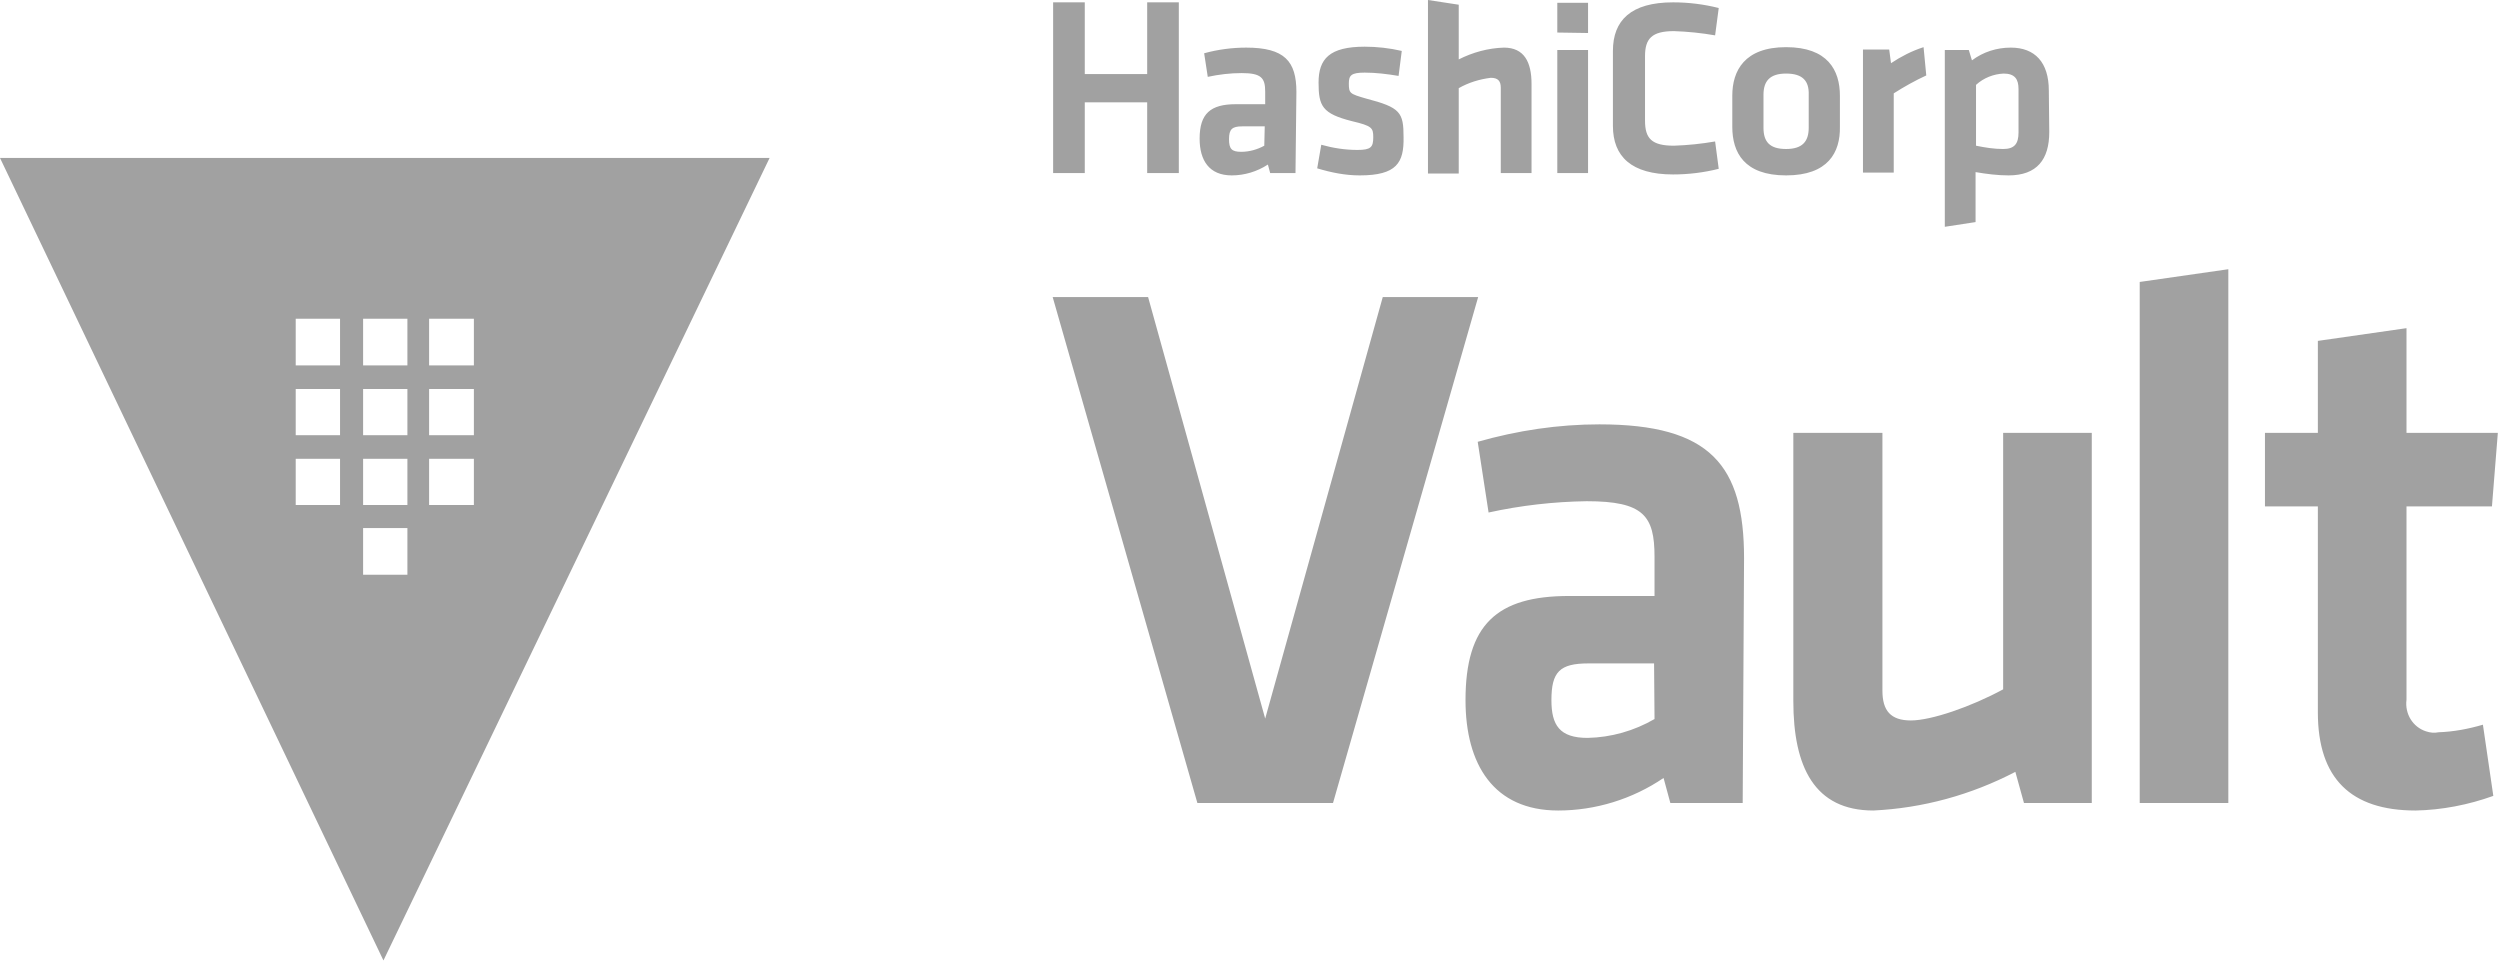
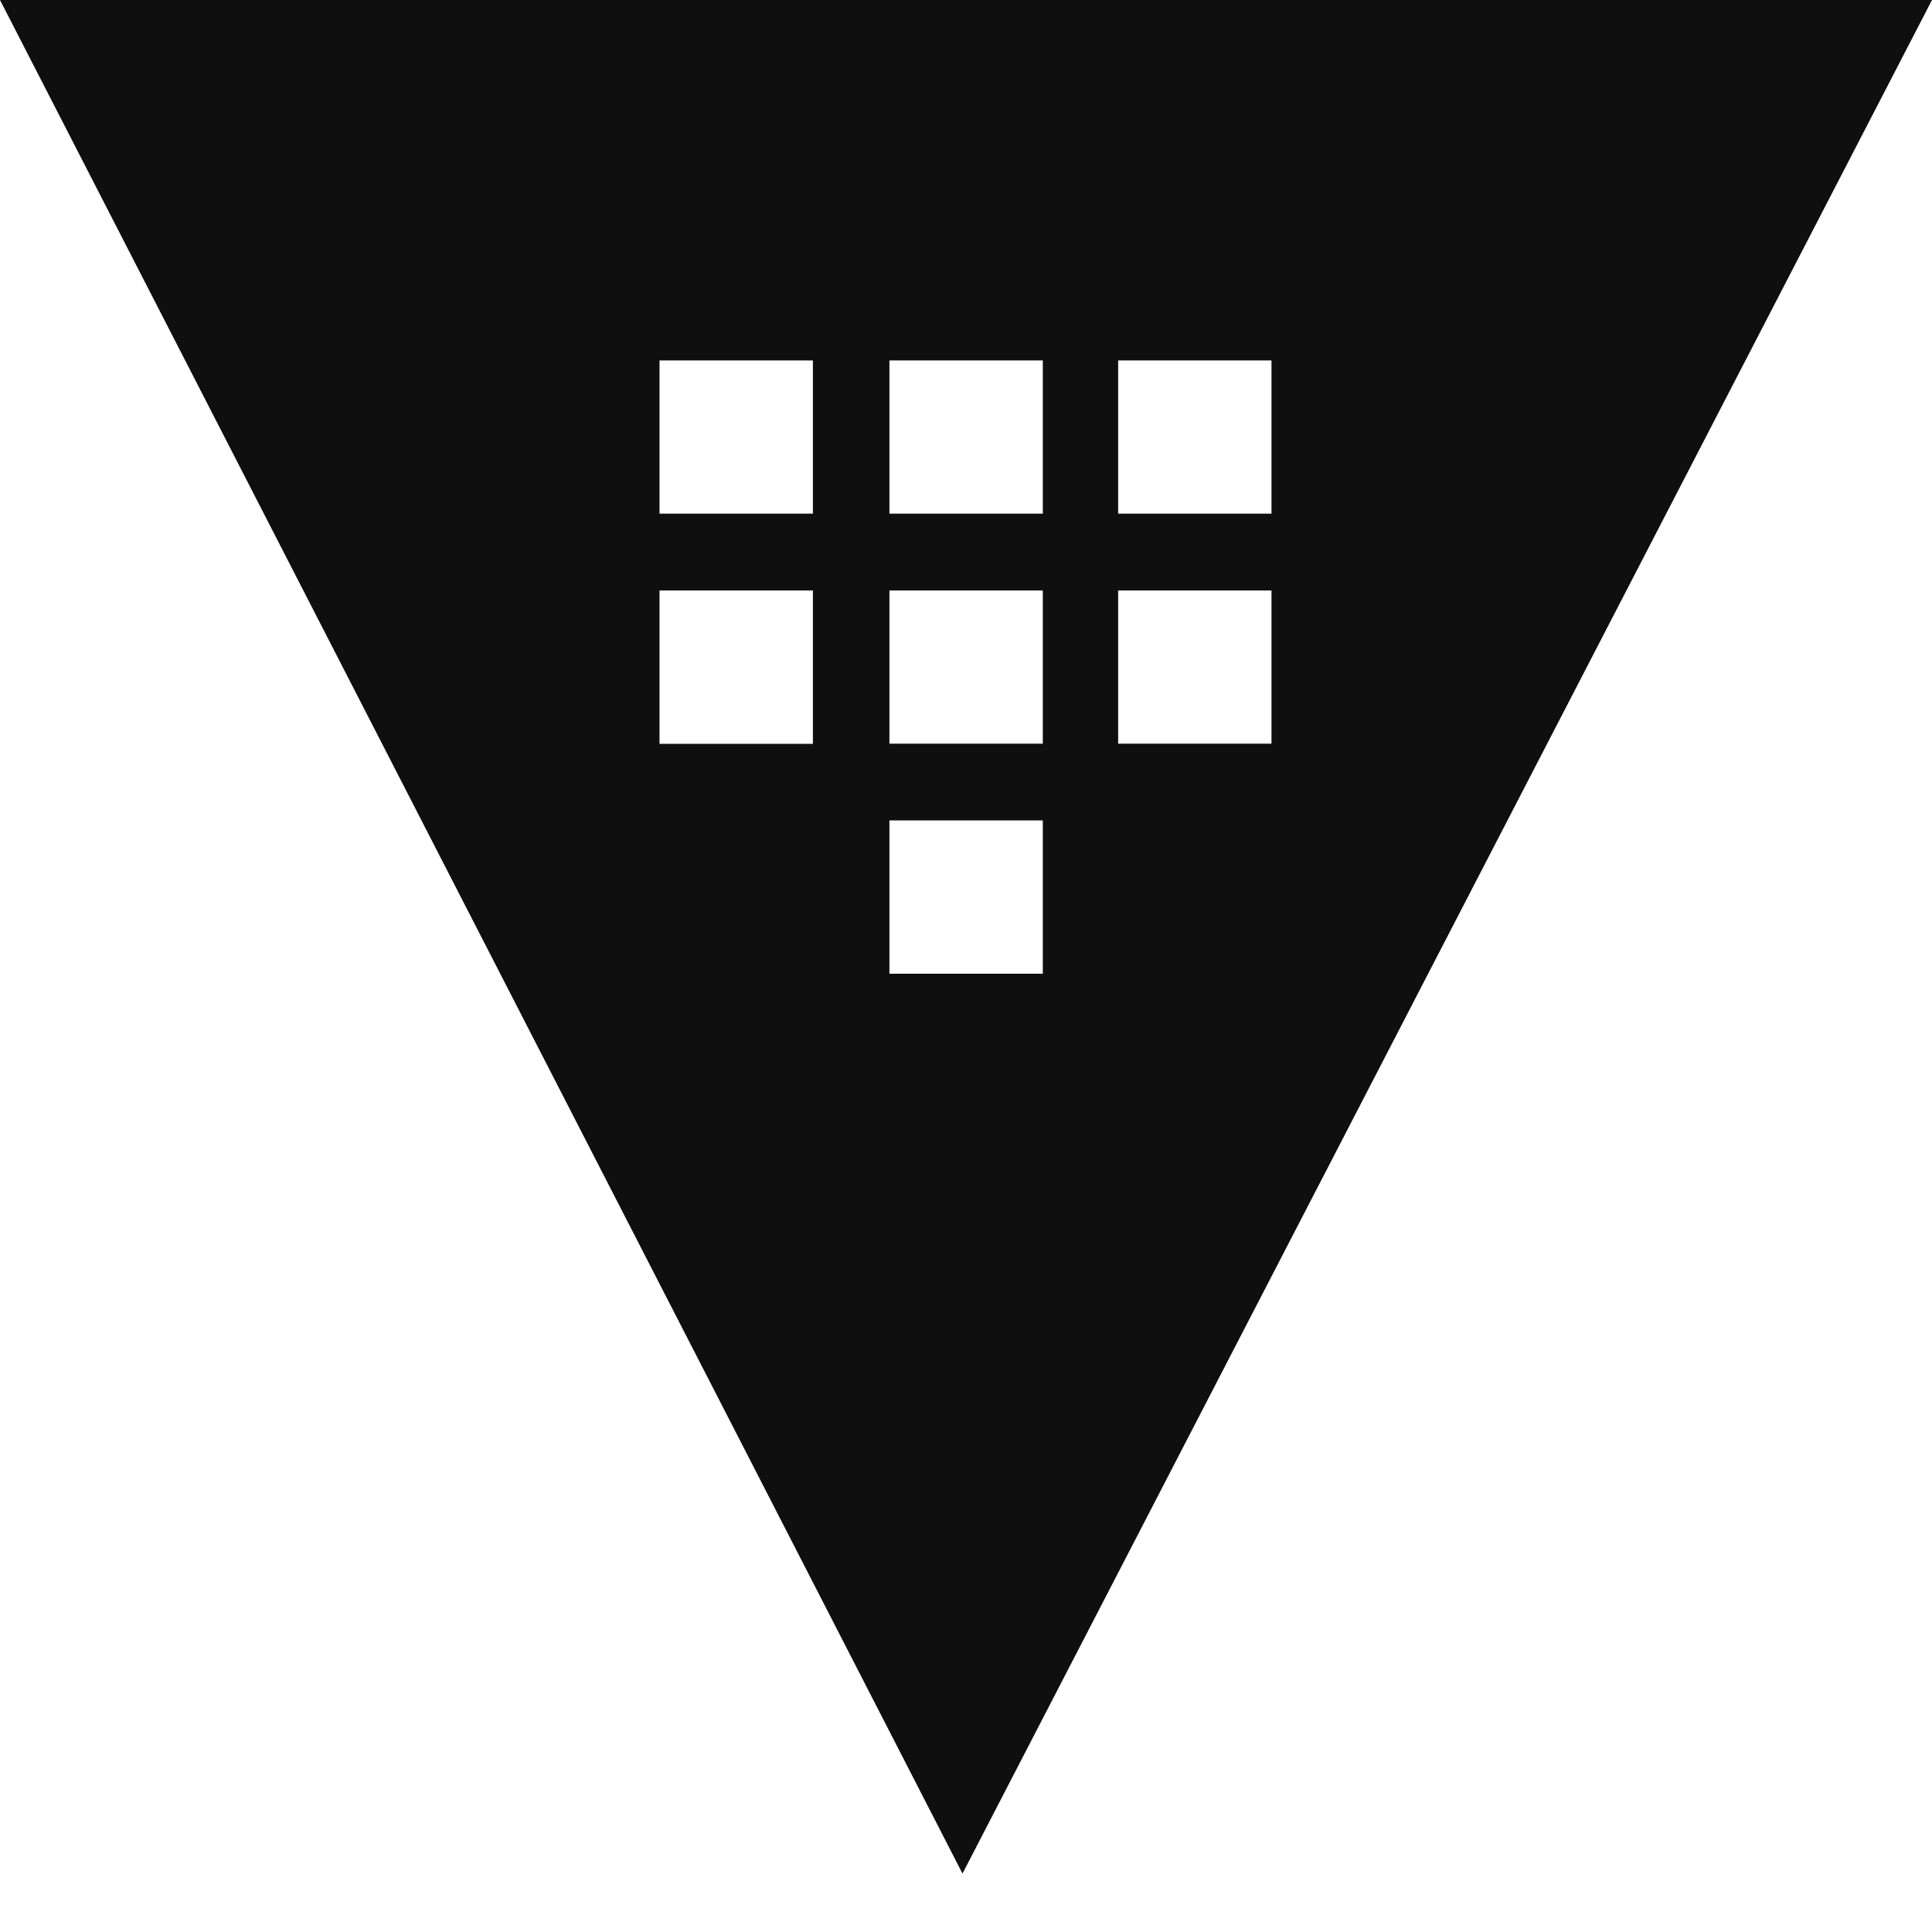
- <svg xmlns="http://www.w3.org/2000/svg" width="132" height="51" viewBox="0 0 132 51" fill="none">
-   <path d="M73.01 15.684H78.047L70.383 42.397H63.221L55.581 15.684H60.619L66.802 37.941L73.01 15.684ZM92.014 42.397H88.194L87.836 41.077C86.189 42.198 84.231 42.795 82.273 42.795C78.859 42.795 77.379 40.355 77.379 36.97C77.379 32.986 79.026 31.468 82.846 31.468H87.359V29.401C87.359 27.235 86.786 26.464 83.777 26.464C82.034 26.489 80.292 26.688 78.597 27.061L78.023 23.327C80.124 22.73 82.273 22.406 84.446 22.406C90.319 22.406 92.086 24.572 92.086 29.476L92.014 42.397ZM87.335 35.028H83.873C82.345 35.028 81.915 35.476 81.915 36.97C81.915 38.289 82.345 38.961 83.825 38.961C85.067 38.936 86.284 38.588 87.359 37.965L87.335 35.028ZM99.392 22.854V36.472C99.392 37.517 99.821 38.04 100.896 38.04C101.97 38.04 104.071 37.318 105.766 36.397V22.854H110.446V42.397H106.865L106.411 40.754C104.071 41.974 101.517 42.671 98.914 42.795C95.81 42.795 94.688 40.505 94.688 37.019V22.854H99.392ZM112.977 42.397V14.887L117.656 14.215V42.397H112.977ZM131.647 42.023C130.334 42.496 128.925 42.77 127.54 42.795C124.126 42.795 122.383 41.102 122.383 37.617V26.738H119.59V22.854H122.383V17.999L127.063 17.327V22.854H131.886L131.575 26.738H127.063V36.945C126.967 37.691 127.397 38.389 128.089 38.613C128.304 38.687 128.543 38.712 128.758 38.663C129.546 38.638 130.334 38.488 131.098 38.264L131.647 42.023ZM0 8.34L20.246 50.712L40.635 8.34H0ZM22.657 16.829H25.021V19.294H22.657V16.829ZM17.954 26.663H15.614V24.223H17.954V26.663ZM17.954 22.978H15.614V20.539H17.954V22.978ZM17.954 19.294H15.614V16.829H17.954V19.294ZM21.511 30.347H19.172V27.883H21.511V30.347ZM21.511 26.663H19.172V24.223H21.511V26.663ZM21.511 22.978H19.172V20.539H21.511V22.978ZM21.511 19.294H19.172V16.829H21.511V19.294ZM22.657 20.539H25.021V22.978H22.657V20.539ZM22.657 26.663V24.223H25.021V26.663H22.657ZM60.571 9.137V5.402H57.276V9.137H55.605V0.124H57.276V3.909H60.571V0.124H62.242V9.137H60.571ZM68.402 9.137H67.065L66.945 8.688C66.373 9.062 65.704 9.261 65.035 9.261C63.842 9.261 63.34 8.464 63.34 7.319C63.34 6 63.913 5.502 65.25 5.502H66.802V4.83C66.802 4.108 66.587 3.859 65.561 3.859C64.964 3.859 64.343 3.933 63.77 4.058L63.579 2.813C64.295 2.614 65.059 2.514 65.799 2.514C67.829 2.514 68.45 3.236 68.45 4.855L68.402 9.137ZM66.778 6.672H65.585C65.059 6.672 64.892 6.821 64.892 7.344C64.892 7.867 65.035 8.016 65.537 8.016C65.967 8.016 66.396 7.892 66.754 7.693L66.778 6.672ZM71.792 9.261C71.028 9.261 70.288 9.112 69.548 8.888L69.763 7.643C70.383 7.817 71.028 7.917 71.673 7.917C72.389 7.917 72.508 7.767 72.508 7.245C72.508 6.747 72.437 6.647 71.386 6.398C69.811 6 69.62 5.601 69.62 4.357C69.62 3.112 70.192 2.465 72.055 2.465C72.699 2.465 73.368 2.539 74.013 2.689L73.845 4.008C73.249 3.909 72.652 3.834 72.055 3.834C71.338 3.834 71.219 3.983 71.219 4.406C71.219 4.929 71.267 4.954 72.126 5.203C73.941 5.676 74.108 5.925 74.108 7.245C74.132 8.589 73.75 9.261 71.792 9.261ZM79.241 9.137V4.631C79.241 4.282 79.098 4.108 78.716 4.108C78.119 4.182 77.546 4.357 77.021 4.655V9.161H75.397V0L77.021 0.249V3.137C77.761 2.763 78.573 2.539 79.408 2.514C80.483 2.514 80.865 3.286 80.865 4.431V9.137H79.241ZM82.225 1.718V0.149H83.849V1.743L82.225 1.718ZM82.225 9.137V2.639H83.849V9.137H82.225ZM85.162 2.689C85.162 1.071 86.117 0.124 88.338 0.124C89.149 0.124 89.961 0.224 90.749 0.423L90.558 1.867C89.842 1.743 89.125 1.668 88.385 1.643C87.215 1.643 86.857 2.041 86.857 2.963V6.373C86.857 7.319 87.215 7.693 88.385 7.693C89.125 7.668 89.842 7.593 90.558 7.469L90.749 8.913C89.961 9.112 89.149 9.211 88.338 9.211C86.141 9.211 85.162 8.265 85.162 6.647V2.689ZM94.306 9.261C92.086 9.261 91.465 8.041 91.465 6.697V5.054C91.465 3.734 92.11 2.49 94.306 2.49C96.503 2.49 97.147 3.709 97.147 5.054V6.697C97.171 8.041 96.527 9.261 94.306 9.261ZM94.306 3.884C93.447 3.884 93.112 4.282 93.112 5.004V6.747C93.112 7.494 93.447 7.867 94.306 7.867C95.166 7.867 95.5 7.469 95.5 6.747V5.004C95.524 4.282 95.19 3.884 94.306 3.884ZM101.707 3.983C101.111 4.257 100.538 4.581 99.989 4.929V9.112H98.365V2.614H99.75L99.845 3.336C100.37 2.987 100.944 2.689 101.564 2.49L101.707 3.983ZM108.201 6.971C108.201 8.415 107.557 9.261 106.053 9.261C105.48 9.261 104.883 9.186 104.31 9.087V11.726L102.686 11.975V2.639H103.952L104.119 3.187C104.716 2.738 105.432 2.514 106.172 2.514C107.438 2.514 108.178 3.286 108.178 4.78L108.201 6.971ZM104.334 7.693C104.811 7.792 105.289 7.867 105.766 7.867C106.363 7.867 106.578 7.593 106.578 6.996V4.705C106.578 4.182 106.387 3.884 105.79 3.884C105.265 3.909 104.74 4.108 104.334 4.481V7.693Z" fill="black" fill-opacity="0.37" />
+ <svg xmlns="http://www.w3.org/2000/svg" width="49" height="49" viewBox="0 0 49 49" fill="none">
+   <path d="M0 0L24.411 47.518L49 0H0ZM20.617 18.865H16.727V14.976H20.617V18.865ZM20.617 13.028H16.727V9.142H20.617V13.028ZM26.448 24.696H22.558V20.807H26.448V24.696ZM26.448 18.862H22.558V14.976H26.448V18.862ZM26.448 13.028H22.558V9.142H26.448V13.028ZM32.248 18.862H28.359V14.976H32.248V18.862ZM28.359 13.028V9.142H32.248V13.028H28.359Z" fill="#0F0F0F" />
</svg>
